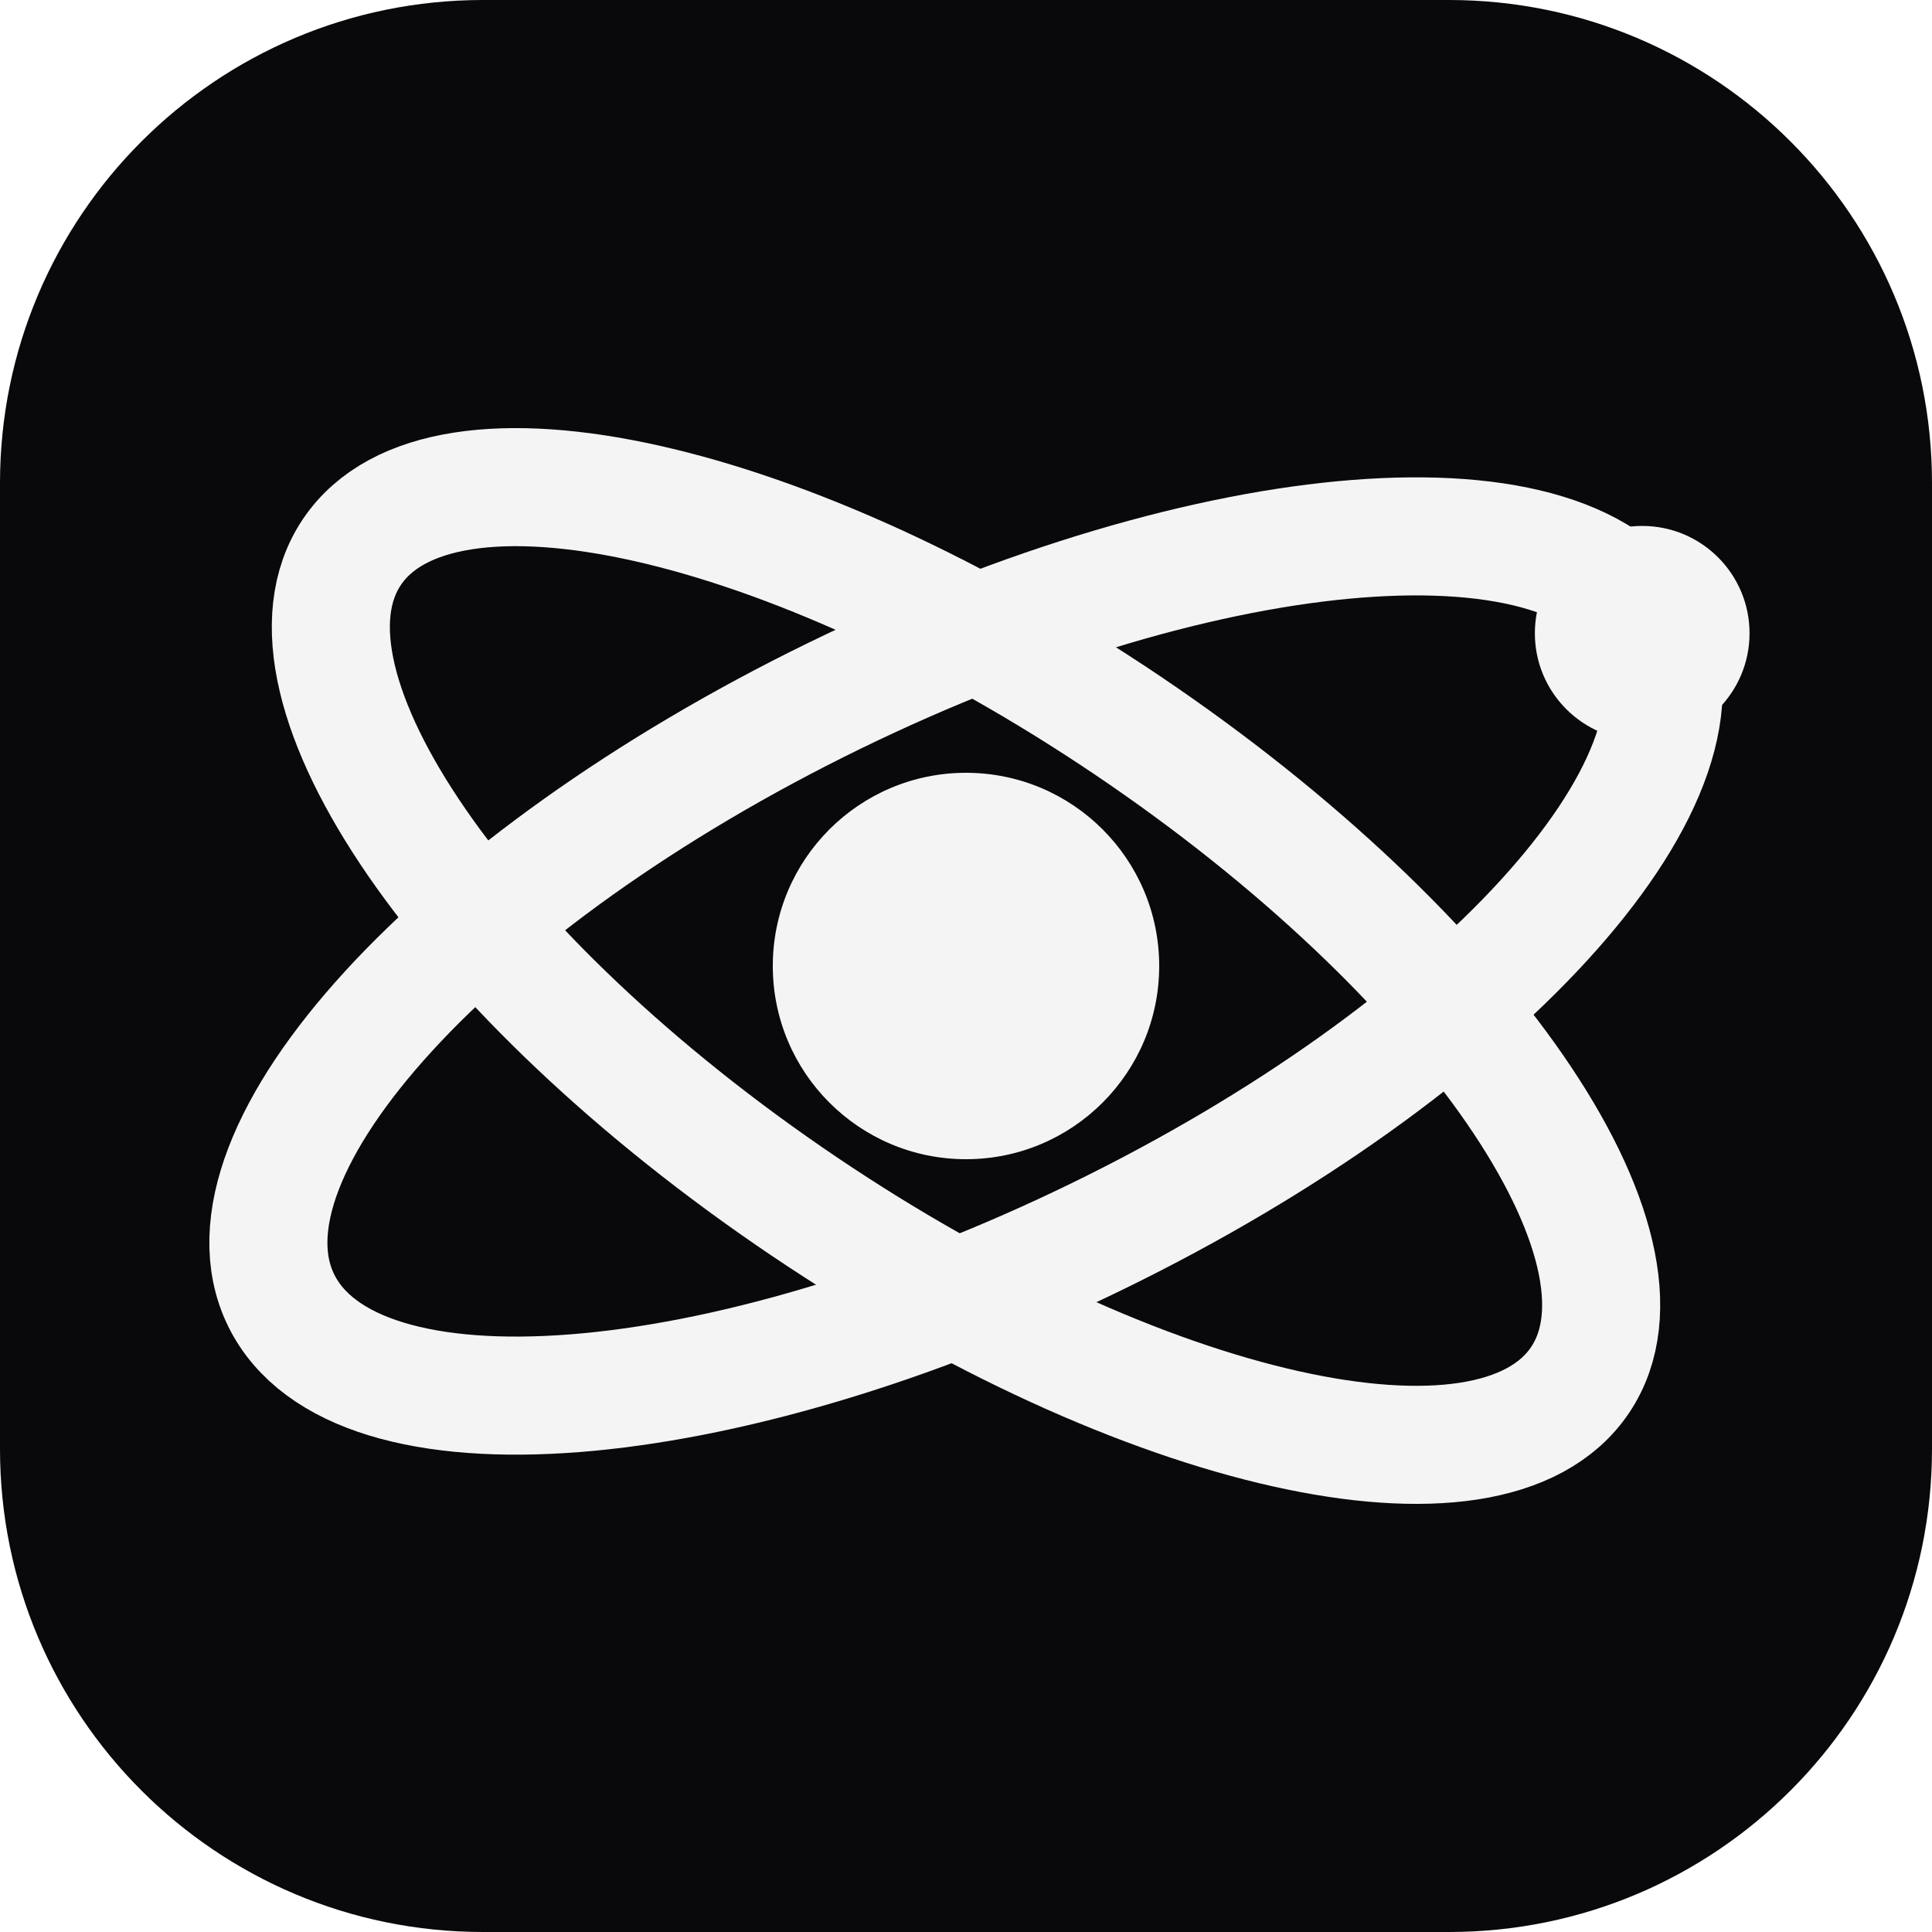
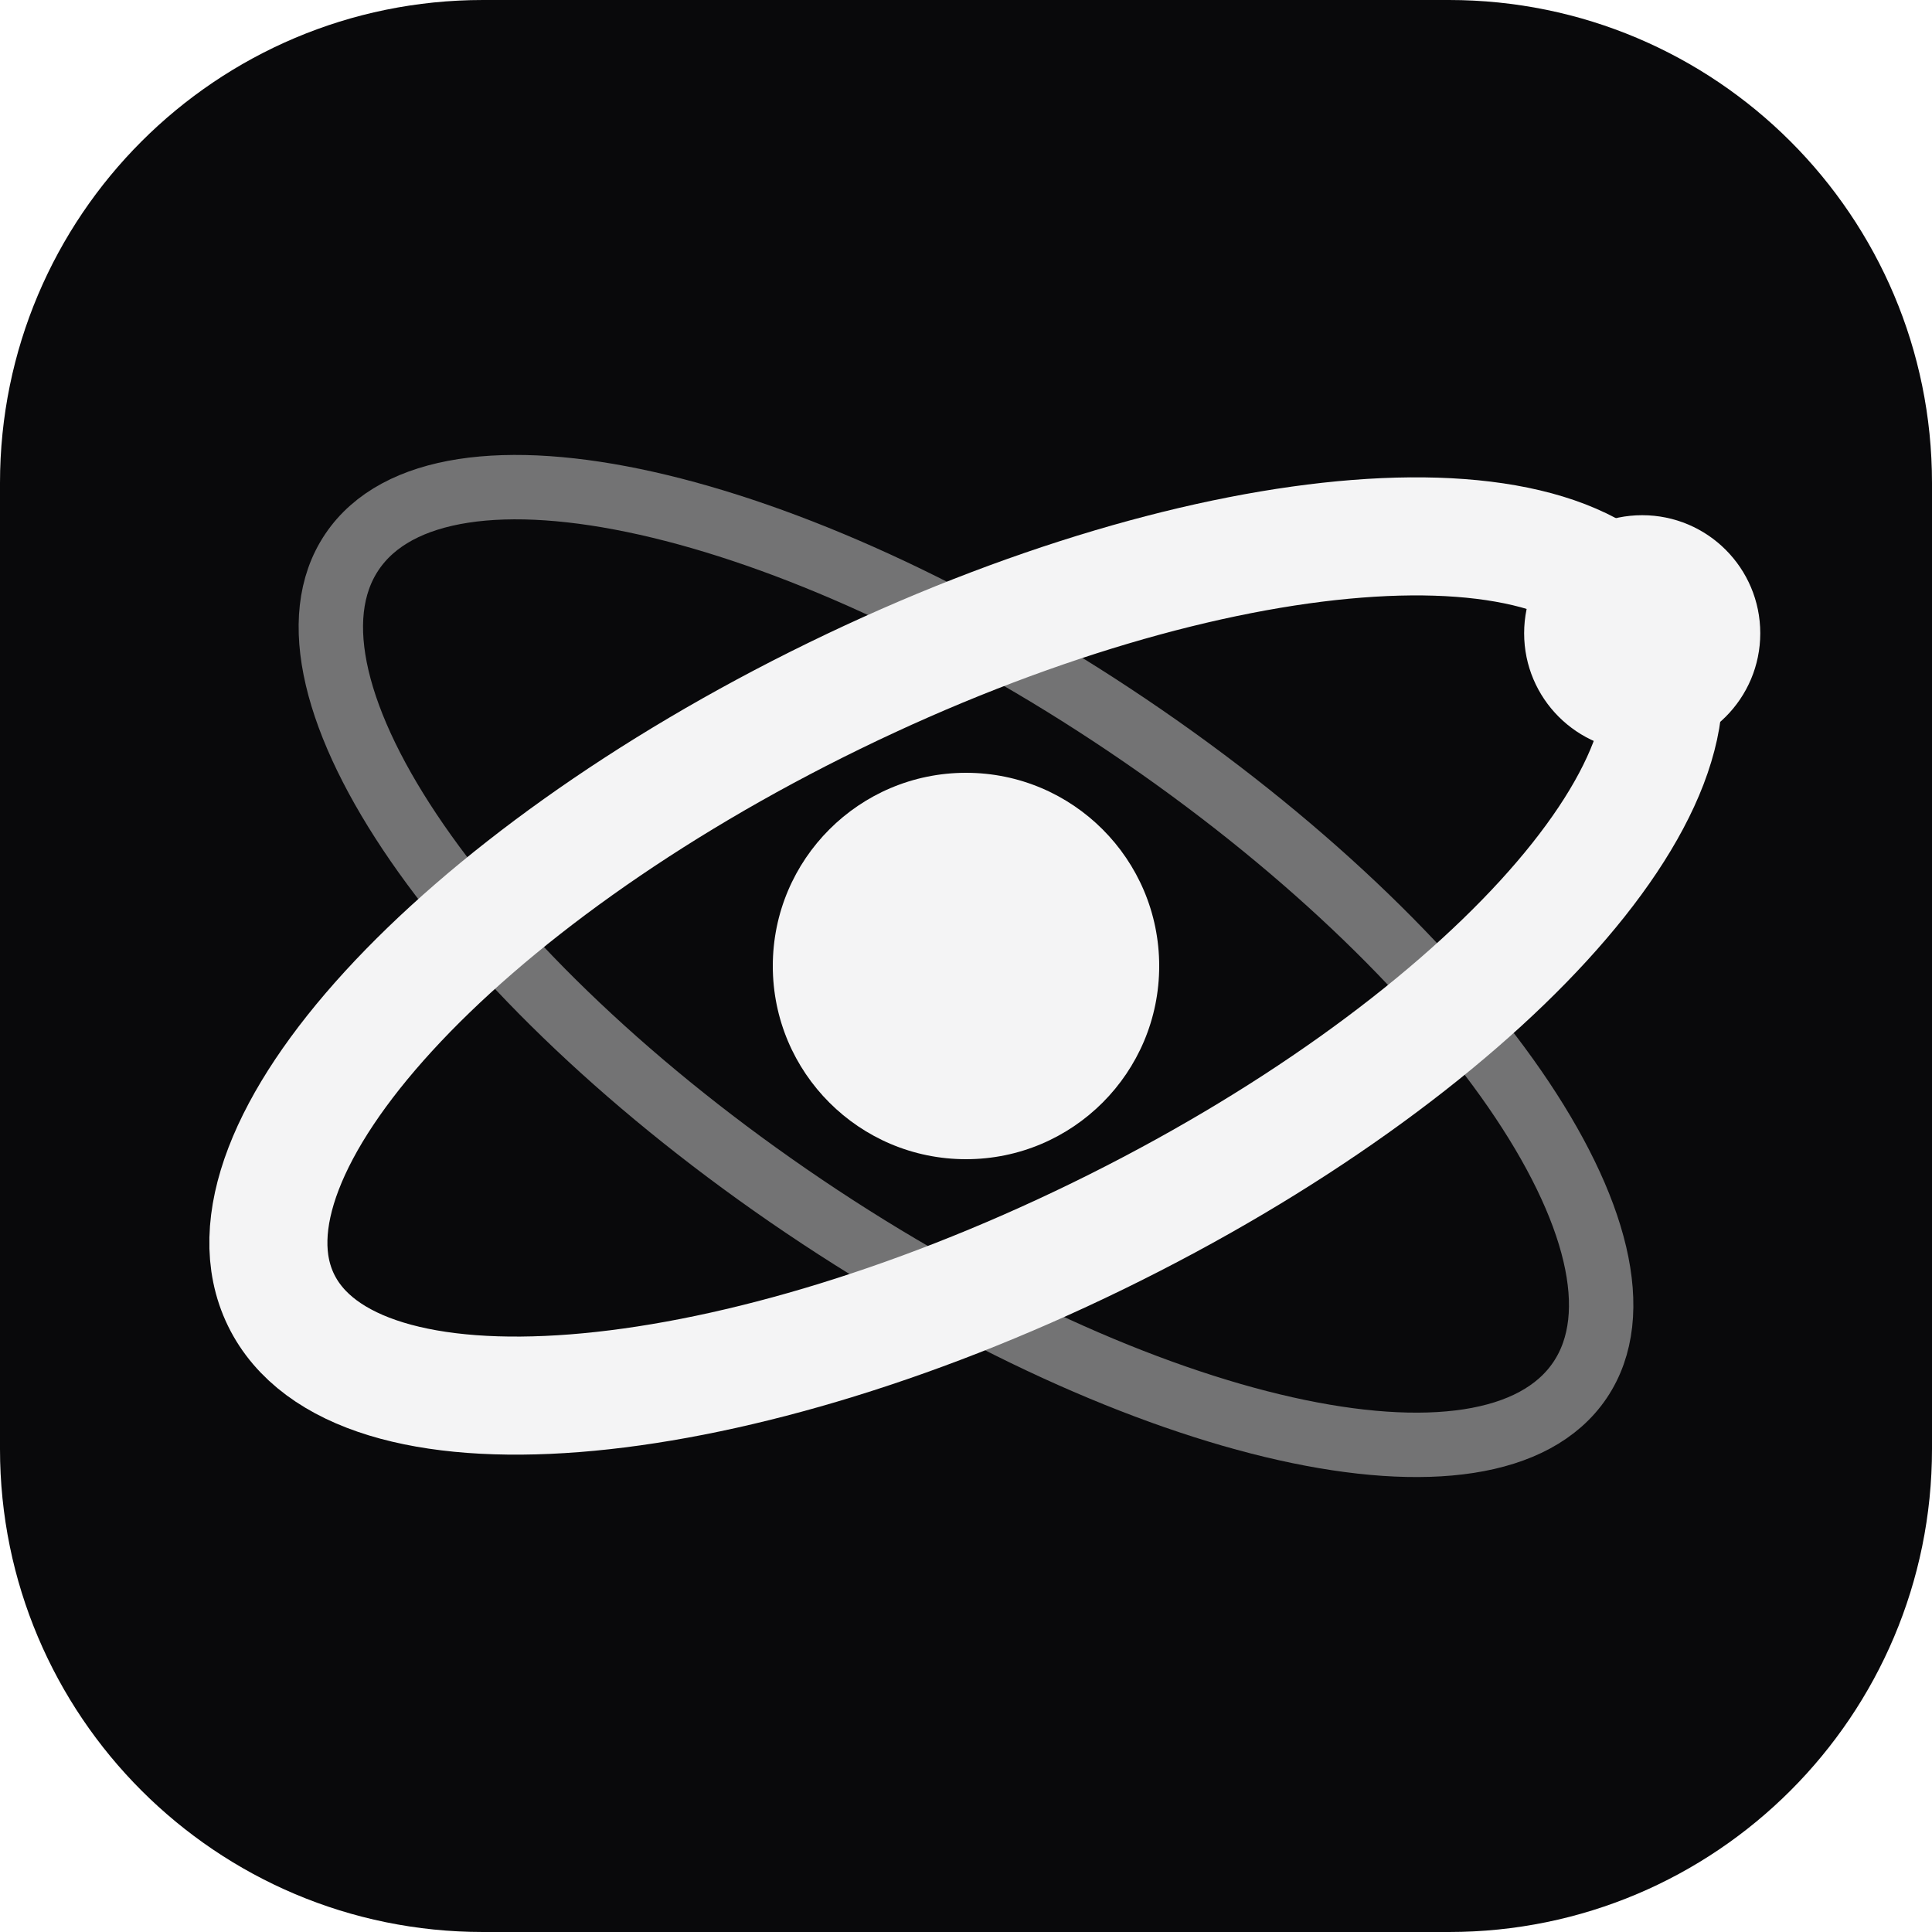
<svg xmlns="http://www.w3.org/2000/svg" viewBox="0 0 36 36" fill="none">
  <rect width="36" height="36" rx="9" fill="#09090b" />
+   <ellipse cx="18" cy="18" rx="13.8" ry="5.4" transform="rotate(34 18 18)" stroke="#f4f4f5" stroke-width="1.2" stroke-linecap="round" opacity="0.45" />
  <ellipse cx="18" cy="18" rx="14.2" ry="5.6" transform="rotate(-26 18 18)" stroke="#f4f4f5" stroke-width="2.2" stroke-linecap="round" />
-   <ellipse cx="18" cy="18" rx="13.8" ry="5.4" transform="rotate(34 18 18)" stroke="#f4f4f5" stroke-width="2.2" stroke-linecap="round" />
  <circle cx="18" cy="18" r="3.6" fill="#f4f4f5" />
-   <circle cx="30.6" cy="11.8" r="2" fill="#f4f4f5" />
+   <circle cx="30.6" cy="11.8" r="2.2" fill="#f4f4f5" />
</svg>
